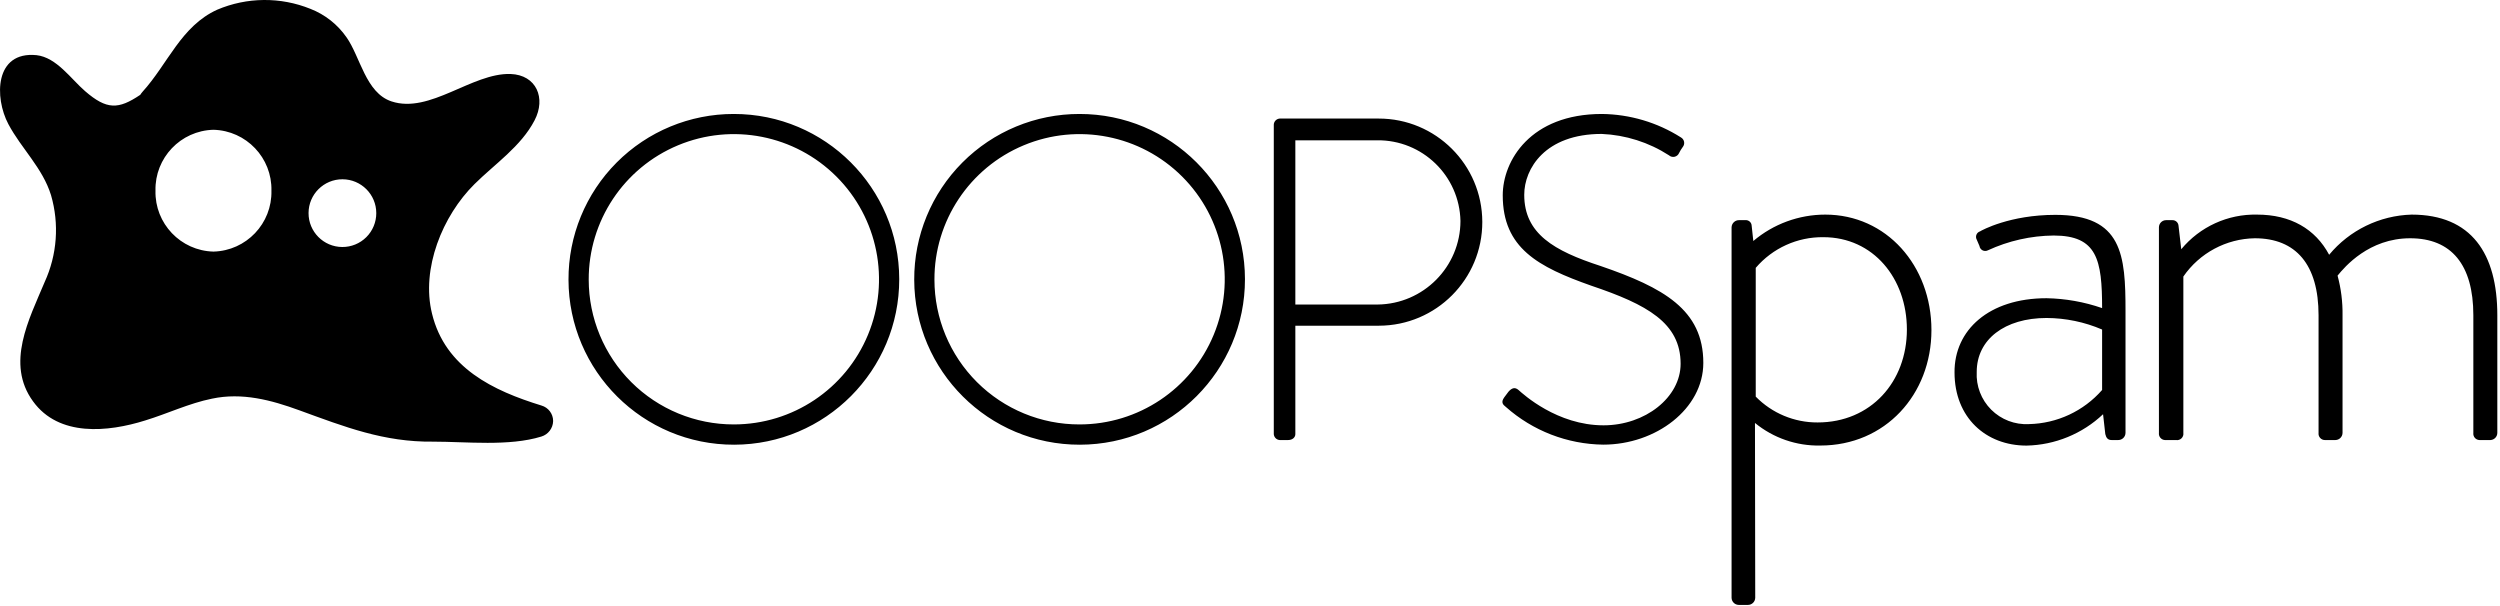
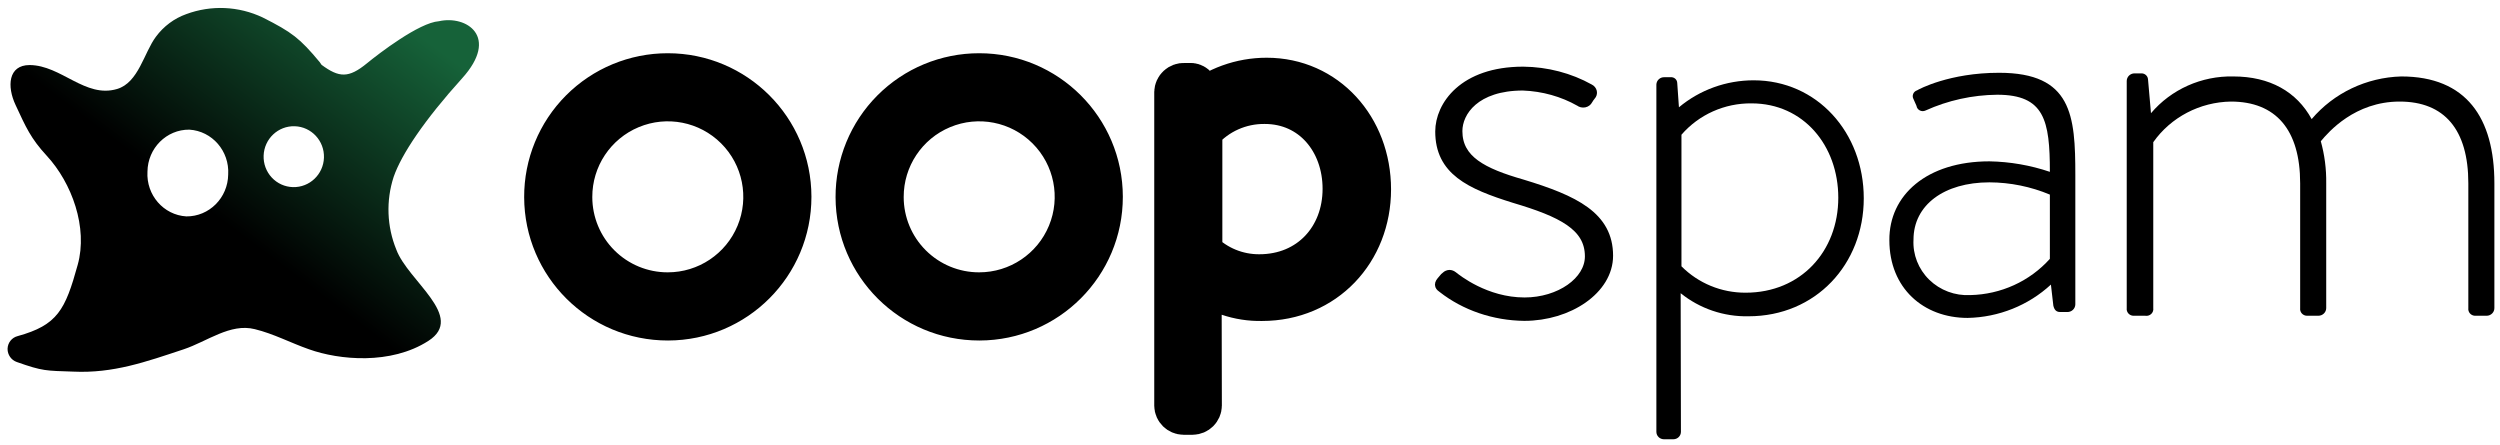
- <svg xmlns="http://www.w3.org/2000/svg" width="392" height="95" viewBox="0 0 392 95">
-   <path fill="black" fill-rule="evenodd" d="M84.91 64.59C77.34 62.26 69.81 58.7 67.74 50.18 66 43.12 69.39 34.83 74.4 29.87 77.55 26.74 81.71 23.95 83.82 19.87 85.64 16.4 84.13 12.75 80.05 12.6 74 12.42 67.41 18.89 61.39 16.9 57.33 15.56 56.5 9.9 54.32 6.83 52.921 4.824 50.958 3.278 48.68 2.39 43.983.491 38.723.538 34.06 2.52 28.38 5.1 26.34 11 22.35 15.39 22.217 15.54 22.097 15.701 21.99 15.87 18.56 18.18 16.74 18.23 13.34 15.29 11.13 13.38 8.87 10 5.73 9.65-.86 9-.89 16.31 1.31 20.46 3.37 24.33 6.67 27.31 8 31.6 9.315 36.116 8.96 40.954 7 45.23 4.55 51.08.86 58 5.18 63.93 9.23 69.53 16.93 68.76 22.76 66.93 26.27 65.86 29.63 64.24 33.24 63.51 37.97 62.51 42.51 63.72 46.95 65.34 54.08 67.94 60.21 70.34 67.89 70.25 73.14 70.25 79.81 71.02 84.89 69.45 85.957 69.124 86.697 68.155 86.73 67.04L86.73 67C86.725 65.882 85.984 64.901 84.91 64.59zM33.47 40.45C28.324 40.319 24.257 36.046 24.38 30.9 24.257 25.754 28.324 21.481 33.47 21.35 38.616 21.481 42.683 25.754 42.56 30.9 42.683 36.046 38.616 40.319 33.47 40.45zM53.66 39.73C50.731 39.713 48.369 37.329 48.38 34.4 48.391 31.471 50.771 29.105 53.7 29.11 56.629 29.116 59 31.491 59 34.42 59.003 35.834 58.44 37.191 57.437 38.188 56.434 39.186 55.074 39.741 53.66 39.73zM115.06 18.87C129.373 18.865 140.983 30.457 141 44.77 141.016 59.083 129.433 70.702 115.12 70.73 100.807 70.758 89.179 59.183 89.14 44.87 89.111 37.979 91.83 31.361 96.695 26.481 101.56 21.601 108.169 18.862 115.06 18.87zM115.06 67.55C124.273 67.554 132.579 62.004 136.101 53.491 139.623 44.977 137.665 35.181 131.142 28.675 124.619 22.169 114.818 20.237 106.314 23.782 97.81 27.326 92.282 35.647 92.31 44.86 92.318 50.886 94.719 56.661 98.986 60.917 103.252 65.172 109.034 67.558 115.06 67.55zM169.27 18.87C183.583 18.865 195.193 30.457 195.21 44.77 195.226 59.083 183.643 70.702 169.33 70.73 155.017 70.758 143.389 59.183 143.35 44.87 143.321 37.979 146.04 31.361 150.905 26.481 155.77 21.601 162.379 18.862 169.27 18.87zM169.27 67.55C178.483 67.554 186.789 62.004 190.311 53.491 193.833 44.977 191.875 35.181 185.352 28.675 178.829 22.169 169.028 20.237 160.524 23.782 152.02 27.326 146.492 35.647 146.52 44.86 146.525 50.887 148.926 56.664 153.193 60.92 157.46 65.175 163.243 67.561 169.27 67.55zM199.73 20.53C199.759 20.027 200.158 19.624 200.66 19.59L216.15 19.59C225.119 19.571 232.406 26.826 232.425 35.795 232.444 44.764 225.189 52.051 216.22 52.07L203.11 52.07 203.11 69.07C203.11 69.57 202.68 70 201.96 70L200.66 70C200.161 69.966 199.764 69.569 199.73 69.07L199.73 20.53zM216 48.75C223.189 48.679 228.984 42.839 229 35.65 228.852 28.561 223.02 22.916 215.93 23L203.11 23 203.11 48.75 216 48.75zM235.87 63.3L236.52 62.43C237.02 61.86 237.52 61.64 238.1 62.15 238.82 62.79 244.15 67.69 251.43 67.69 257.98 67.69 263.52 63.3 263.52 58.04 263.52 51.63 258.27 48.75 249.52 45.8 241.17 42.85 235.63 39.9 235.63 31.62 235.63 26.22 239.95 18.87 251.18 18.87 255.567 18.92 259.854 20.191 263.56 22.54 263.823 22.683 264.009 22.937 264.065 23.231 264.121 23.526 264.042 23.83 263.85 24.06 263.633 24.352 263.442 24.664 263.28 24.99 263.155 25.289 262.894 25.509 262.578 25.58 262.262 25.652 261.931 25.566 261.69 25.35 258.533 23.316 254.892 22.159 251.14 22 242.28 22 239 27.44 239 31.54 239 37.66 243.68 40.33 250.95 42.7 260.82 46.09 267.08 49.55 267.08 57.9 267.08 65.1 259.66 70.72 251.38 70.72 245.748 70.648 240.331 68.55 236.12 64.81 235.66 64.45 235.3 64.09 235.87 63.3zM275.22 94.73C275.209 95.344 274.714 95.839 274.1 95.85L272.63 95.85C272.016 95.839 271.521 95.344 271.51 94.73L271.51 36.64C271.52 36.33 271.654 36.038 271.881 35.828 272.109 35.617 272.411 35.506 272.72 35.52L273.66 35.52C273.908 35.495 274.155 35.573 274.344 35.735 274.534 35.898 274.648 36.131 274.66 36.38L274.92 38.79C278.074 36.115 282.075 34.648 286.21 34.65 295.78 34.65 302.85 42.65 302.85 52.76 302.85 62.87 295.6 70.86 285.43 70.86 281.701 70.939 278.066 69.684 275.18 67.32L275.22 94.73zM285 67.24C293.36 67.24 299 60.86 299 52.67 299 44.67 293.74 38.19 285.9 38.19 281.828 38.142 277.945 39.904 275.3 43L275.3 63.19C277.852 65.797 281.352 67.258 285 67.24zM320.9 47.76C323.867 47.816 326.806 48.339 329.61 49.31 329.61 41.72 328.83 37.93 322.02 37.93 318.447 37.965 314.923 38.759 311.68 40.26 311.418 40.388 311.111 40.382 310.854 40.246 310.597 40.109 310.421 39.858 310.38 39.57L309.95 38.57C309.821 38.334 309.804 38.052 309.905 37.802 310.006 37.552 310.213 37.361 310.47 37.28 310.73 37.11 315.13 34.69 322.28 34.69 332.8 34.69 333.28 40.99 333.28 49.78L333.28 68.87C333.277 69.176 333.152 69.468 332.932 69.68 332.712 69.893 332.416 70.008 332.11 70L331.11 70C330.51 70 330.25 69.66 330.11 69.06L329.76 65.95C326.51 69.024 322.232 70.778 317.76 70.87 311.38 70.87 306.47 66.47 306.47 59.4 306.42 52.76 311.85 47.76 320.9 47.76zM318.14 67.5C322.545 67.406 326.707 65.465 329.61 62.15L329.61 52.67C326.857 51.489 323.895 50.874 320.9 50.86 314.35 50.86 309.95 54.22 309.95 59.31 309.83 61.517 310.655 63.67 312.217 65.233 313.78 66.795 315.933 67.62 318.14 67.5zM338.52 36.64C338.525 36.024 339.024 35.525 339.64 35.52L340.64 35.52C341.133 35.513 341.548 35.888 341.59 36.38L342.02 40.08C344.945 36.548 349.325 34.547 353.91 34.65 359.17 34.65 363.05 36.9 365.21 40.95 368.413 37.088 373.124 34.792 378.14 34.65 387.53 34.65 391.58 40.77 391.58 50.43L391.58 68.87C391.58 69.479 391.098 69.978 390.49 70L388.77 70C388.491 69.988 388.23 69.86 388.05 69.648 387.87 69.435 387.786 69.157 387.82 68.88L387.82 50.43C387.82 42.5 384.37 38.36 377.91 38.36 371.45 38.36 367.65 42.84 366.53 44.22 367.078 46.244 367.34 48.334 367.31 50.43L367.31 68.87C367.305 69.492 366.802 69.995 366.18 70L364.55 70C364.263 70.002 363.988 69.88 363.797 69.666 363.605 69.452 363.516 69.165 363.55 68.88L363.55 50.43C363.55 42.5 360.02 38.36 353.55 38.36 349.067 38.434 344.895 40.668 342.35 44.36L342.35 68.87C342.396 69.187 342.288 69.507 342.058 69.731 341.829 69.955 341.506 70.055 341.19 70L339.46 70C339.183 69.985 338.925 69.857 338.747 69.644 338.568 69.432 338.486 69.155 338.52 68.88L338.52 36.64z" transform="translate(0 -1)" />
+ <svg xmlns="http://www.w3.org/2000/svg" width="405px" height="72px" viewBox="0 0 405 72" version="1.1">
+   <defs>
+     <linearGradient x1="79.396%" y1="106.424%" x2="0%" y2="16.847%" id="linearGradient-1">
+       <stop stop-color="#000000" offset="0%" />
+       <stop stop-color="#000000" offset="44.687%" />
+       <stop stop-color="#166239" offset="100%" />
+     </linearGradient>
+   </defs>
+   <g id="***2026-Logo***" stroke="none" stroke-width="1" fill="none" fill-rule="evenodd">
+     <g id="Frame" transform="translate(-193, -233)">
+       <g id="Group" transform="translate(192.906, 232.2278)">
+         <path d="M158.717,13.76 C169.152,13.756 177.618,22.208 177.63,32.644 C177.642,43.079 169.196,51.551 158.76,51.571 C148.325,51.591 139.846,43.152 139.818,32.716 C139.797,27.692 141.779,22.867 145.326,19.309 C148.873,15.751 153.692,13.754 158.717,13.76 L158.717,13.76 Z M158.717,49.253 C165.434,49.256 171.49,45.209 174.058,39.002 C176.626,32.795 175.198,25.652 170.442,20.909 C165.686,16.165 158.54,14.757 152.34,17.341 C146.139,19.925 142.109,25.992 142.129,32.709 C142.133,37.103 143.883,41.316 146.995,44.418 C150.106,47.521 154.323,49.261 158.717,49.253 Z" id="Shape" stroke="#000000" stroke-width="8.726" fill="#000000" fill-rule="nonzero" />
+         <path d="M108.27,13.76 C118.706,13.756 127.171,22.208 127.183,32.644 C127.195,43.079 118.75,51.551 108.314,51.571 C97.878,51.591 89.4,43.152 89.372,32.716 C89.35,27.692 91.333,22.867 94.88,19.309 C98.427,15.751 103.246,13.754 108.27,13.76 L108.27,13.76 Z M108.27,49.253 C114.987,49.256 121.044,45.209 123.612,39.002 C126.179,32.795 124.752,25.652 119.996,20.909 C115.24,16.165 108.094,14.757 101.893,17.341 C95.693,19.925 91.662,25.992 91.683,32.709 C91.687,37.103 93.437,41.316 96.548,44.418 C99.659,47.521 103.876,49.261 108.27,49.253 Z" id="Shape" stroke="#000000" stroke-width="8.726" fill="#000000" fill-rule="nonzero" />
+         <path d="M272.404,70.749 C272.392,71.398 271.861,71.92 271.203,71.932 L269.627,71.932 C268.969,71.92 268.438,71.398 268.427,70.749 L268.427,14.465 C268.438,14.138 268.581,13.829 268.825,13.607 C269.068,13.385 269.392,13.268 269.724,13.282 L270.731,13.282 C270.997,13.256 271.263,13.338 271.465,13.51 C271.668,13.681 271.79,13.927 271.804,14.19 L272.082,18.153 C275.463,15.329 279.752,13.78 284.185,13.782 C294.445,13.782 302.024,22.228 302.024,32.901 C302.024,43.575 294.252,52.01 283.349,52.01 C279.351,52.094 275.454,50.768 272.361,48.273 L272.404,70.749 Z M282.888,48.188 C291.851,48.188 297.897,41.453 297.897,32.806 C297.897,24.361 292.258,17.519 283.853,17.519 C279.488,17.469 275.325,19.329 272.49,22.597 L272.49,43.913 C275.226,46.665 278.977,48.208 282.888,48.188 Z" id="Shape" fill="#000000" fill-rule="nonzero" />
+         <path d="M194.399,66.475 C194.388,67.074 193.897,67.558 193.288,67.569 L191.829,67.569 C191.22,67.558 190.729,67.074 190.718,66.475 L190.718,15.704 C190.729,15.401 190.861,15.115 191.087,14.91 C191.312,14.704 191.612,14.596 191.919,14.609 L192.851,14.609 C193.097,14.585 193.343,14.661 193.53,14.82 C193.718,14.979 193.831,15.206 193.843,15.45 L194.101,17.804 C197.229,15.191 201.199,13.757 205.301,13.76 C214.795,13.76 221.808,21.575 221.808,31.452 C221.808,41.328 214.616,49.134 204.527,49.134 C200.828,49.212 197.222,47.985 194.359,45.676 L194.399,66.475 Z M204.101,45.598 C212.394,45.598 217.989,39.365 217.989,31.364 C217.989,23.548 212.771,17.218 204.993,17.218 C200.954,17.171 197.102,18.892 194.478,21.917 L194.478,41.641 C197.01,44.188 200.482,45.615 204.101,45.598 Z" id="Shape" stroke="#000000" stroke-width="7.272" fill="#000000" fill-rule="nonzero" />
+         <path d="M322.386,26.909 C325.719,26.97 329.022,27.544 332.173,28.61 C332.173,20.279 331.297,16.119 323.644,16.119 C319.629,16.158 315.669,17.029 312.025,18.677 C311.731,18.817 311.387,18.811 311.098,18.661 C310.809,18.512 310.611,18.236 310.565,17.919 L310.081,16.822 C309.936,16.562 309.918,16.253 310.031,15.979 C310.144,15.705 310.377,15.495 310.666,15.406 C310.958,15.219 315.902,12.563 323.936,12.563 C335.758,12.563 336.297,19.478 336.297,29.126 L336.297,50.08 C336.294,50.415 336.153,50.736 335.906,50.969 C335.659,51.202 335.326,51.329 334.982,51.32 L333.859,51.32 C333.184,51.32 332.892,50.947 332.735,50.288 L332.342,46.875 C328.69,50.249 323.883,52.174 318.857,52.275 C311.688,52.275 306.171,47.445 306.171,39.685 C306.115,32.397 312.216,26.909 322.386,26.909 Z M319.284,48.576 C324.234,48.473 328.911,46.342 332.173,42.704 L332.173,32.298 C329.08,31.002 325.751,30.327 322.386,30.312 C315.026,30.312 310.081,34 310.081,39.586 C309.947,42.009 310.873,44.372 312.629,46.087 C314.385,47.803 316.805,48.707 319.284,48.576 Z" id="Shape" fill="#000000" fill-rule="nonzero" />
+         <path d="M344.624,13.887 C344.63,13.211 345.189,12.664 345.881,12.658 L347.004,12.658 C347.557,12.651 348.023,13.063 348.07,13.602 L348.553,19.112 C351.836,15.238 356.753,13.044 361.899,13.157 C367.804,13.157 372.159,15.625 374.583,20.066 C378.179,15.831 383.467,13.313 389.097,13.157 C399.637,13.157 404.184,19.869 404.184,30.463 L404.184,50.686 C404.184,51.354 403.643,51.902 402.96,51.925 L401.029,51.925 C400.717,51.912 400.424,51.772 400.221,51.539 C400.019,51.306 399.925,51.001 399.963,50.697 L399.963,30.463 C399.963,21.766 396.09,17.226 388.839,17.226 C381.588,17.226 377.322,22.139 376.065,23.653 C376.68,25.872 376.975,28.164 376.941,30.463 L376.941,50.686 C376.935,51.368 376.37,51.919 375.672,51.925 L373.843,51.925 C373.52,51.928 373.212,51.794 372.997,51.559 C372.782,51.324 372.681,51.01 372.72,50.697 L372.72,30.463 C372.72,21.766 368.758,17.226 361.495,17.226 C356.463,17.307 351.78,19.757 348.923,23.806 L348.923,50.686 C348.975,51.034 348.853,51.385 348.596,51.63 C348.338,51.876 347.976,51.985 347.621,51.925 L345.679,51.925 C345.368,51.909 345.078,51.768 344.878,51.535 C344.678,51.302 344.586,50.999 344.624,50.697 L344.624,13.887 Z" id="Path" fill="#000000" fill-rule="nonzero" />
+         <path d="M63.771,56.288 C57.352,54.279 56.191,51.758 54.436,44.411 C52.961,38.323 55.835,31.174 60.083,26.897 C62.754,24.197 63.596,22.417 65.385,18.899 C66.929,15.906 66.816,12.46 63.356,12.331 C58.226,12.175 54.156,17.428 49.052,15.712 C45.609,14.556 44.905,9.676 43.057,7.028 C41.871,5.298 40.206,3.966 38.274,3.199 C34.291,1.562 29.832,1.603 25.878,3.311 C21.062,5.536 19.771,6.445 16.388,10.231 C16.275,10.36 16.173,10.499 16.083,10.645 C13.174,12.637 11.631,12.68 8.748,10.144 C6.874,8.497 0.527,3.257 -2.673,2.921 C-7.106,1.756 -12.602,5.085 -6.745,12.038 C-0.887,18.991 2.653,24.689 3.781,28.388 C4.896,32.283 4.595,36.455 2.933,40.142 C0.856,45.187 -8.704,50.621 -2.765,54.739 C3.173,58.857 11.573,58.344 16.516,56.766 C19.492,55.843 22.341,54.446 25.402,53.816 C29.413,52.954 33.043,56.087 36.808,57.484 C42.853,59.726 48.051,61.796 54.563,61.718 C59.015,61.718 59.446,61.833 63.754,60.479 C64.658,60.198 65.286,59.362 65.314,58.401 L65.314,58.366 C65.31,57.402 64.682,56.556 63.771,56.288 Z M37.123,35.948 C33.42,35.852 30.492,32.706 30.581,28.917 C30.492,25.128 33.42,21.982 37.123,21.886 C40.827,21.982 43.754,25.128 43.666,28.917 C43.754,32.706 40.827,35.852 37.123,35.948 Z M15.171,25.653 C15.182,22.932 17.373,20.733 20.07,20.738 C22.767,20.744 24.951,22.951 24.951,25.671 C24.953,26.985 24.435,28.246 23.511,29.172 C22.588,30.099 21.336,30.614 20.033,30.604 C17.337,30.589 15.161,28.374 15.171,25.653 Z" id="Shape" fill="url(#linearGradient-1)" transform="translate(33.769, 31.9404) scale(-1, 1) rotate(-2) translate(-33.769, -31.9404)" />
+         <path d="M233.545,46.334 L234.11,45.668 C234.545,45.231 234.98,45.063 235.484,45.453 C236.11,45.943 240.744,49.696 247.073,49.696 C252.767,49.696 257.583,46.334 257.583,42.305 C257.583,37.396 253.019,35.19 245.412,32.931 C238.153,30.671 233.337,28.412 233.337,22.07 C233.337,17.935 237.092,12.305 246.855,12.305 C250.669,12.343 254.396,13.317 257.618,15.116 C257.847,15.226 258.008,15.42 258.057,15.646 C258.106,15.871 258.037,16.104 257.87,16.28 C257.681,16.504 257.515,16.743 257.375,16.993 C257.266,17.221 257.039,17.39 256.764,17.445 C256.49,17.499 256.202,17.434 255.992,17.268 C253.248,15.71 250.082,14.825 246.82,14.702 C239.118,14.702 236.266,18.869 236.266,22.009 C236.266,26.696 240.335,28.741 246.655,30.557 C255.236,33.153 260.678,35.803 260.678,42.198 C260.678,47.713 254.227,52.017 247.029,52.017 C242.133,51.962 237.423,50.355 233.763,47.491 C233.363,47.215 233.05,46.939 233.545,46.334 Z" id="Path" stroke="#000000" stroke-width="1.47" fill="#000000" fill-rule="nonzero" />
+       </g>
+     </g>
+   </g>
</svg>
